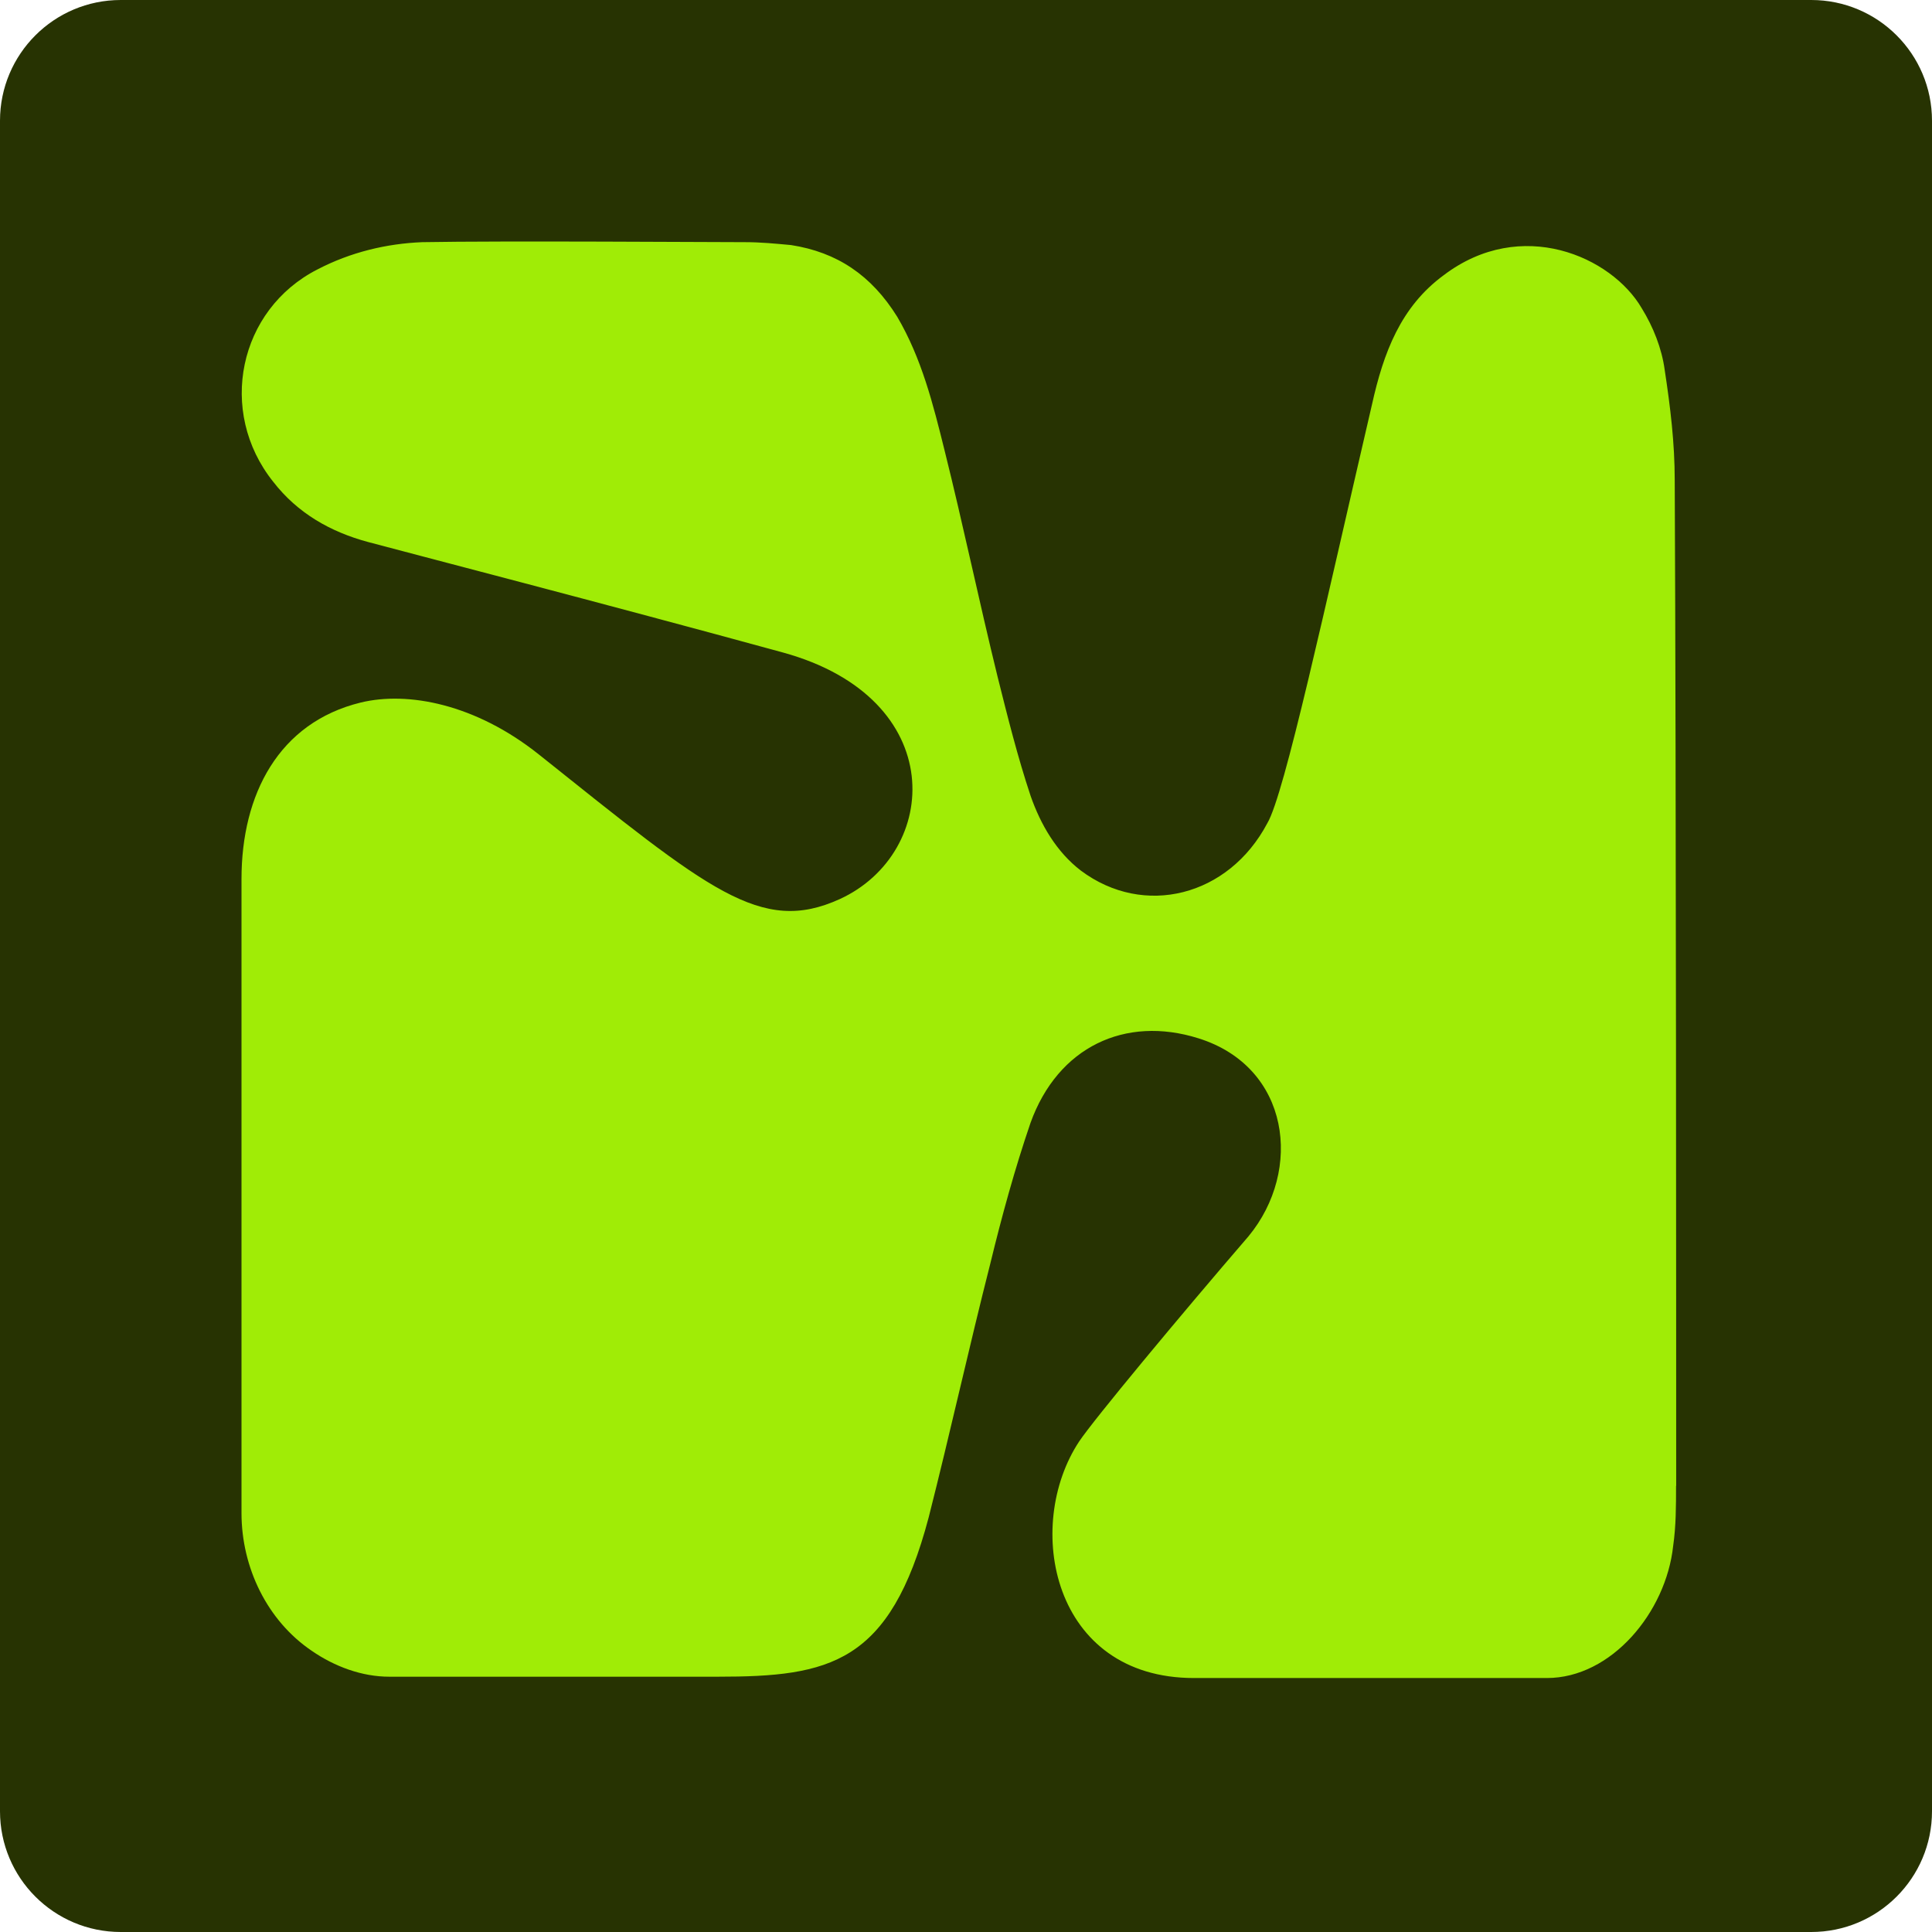
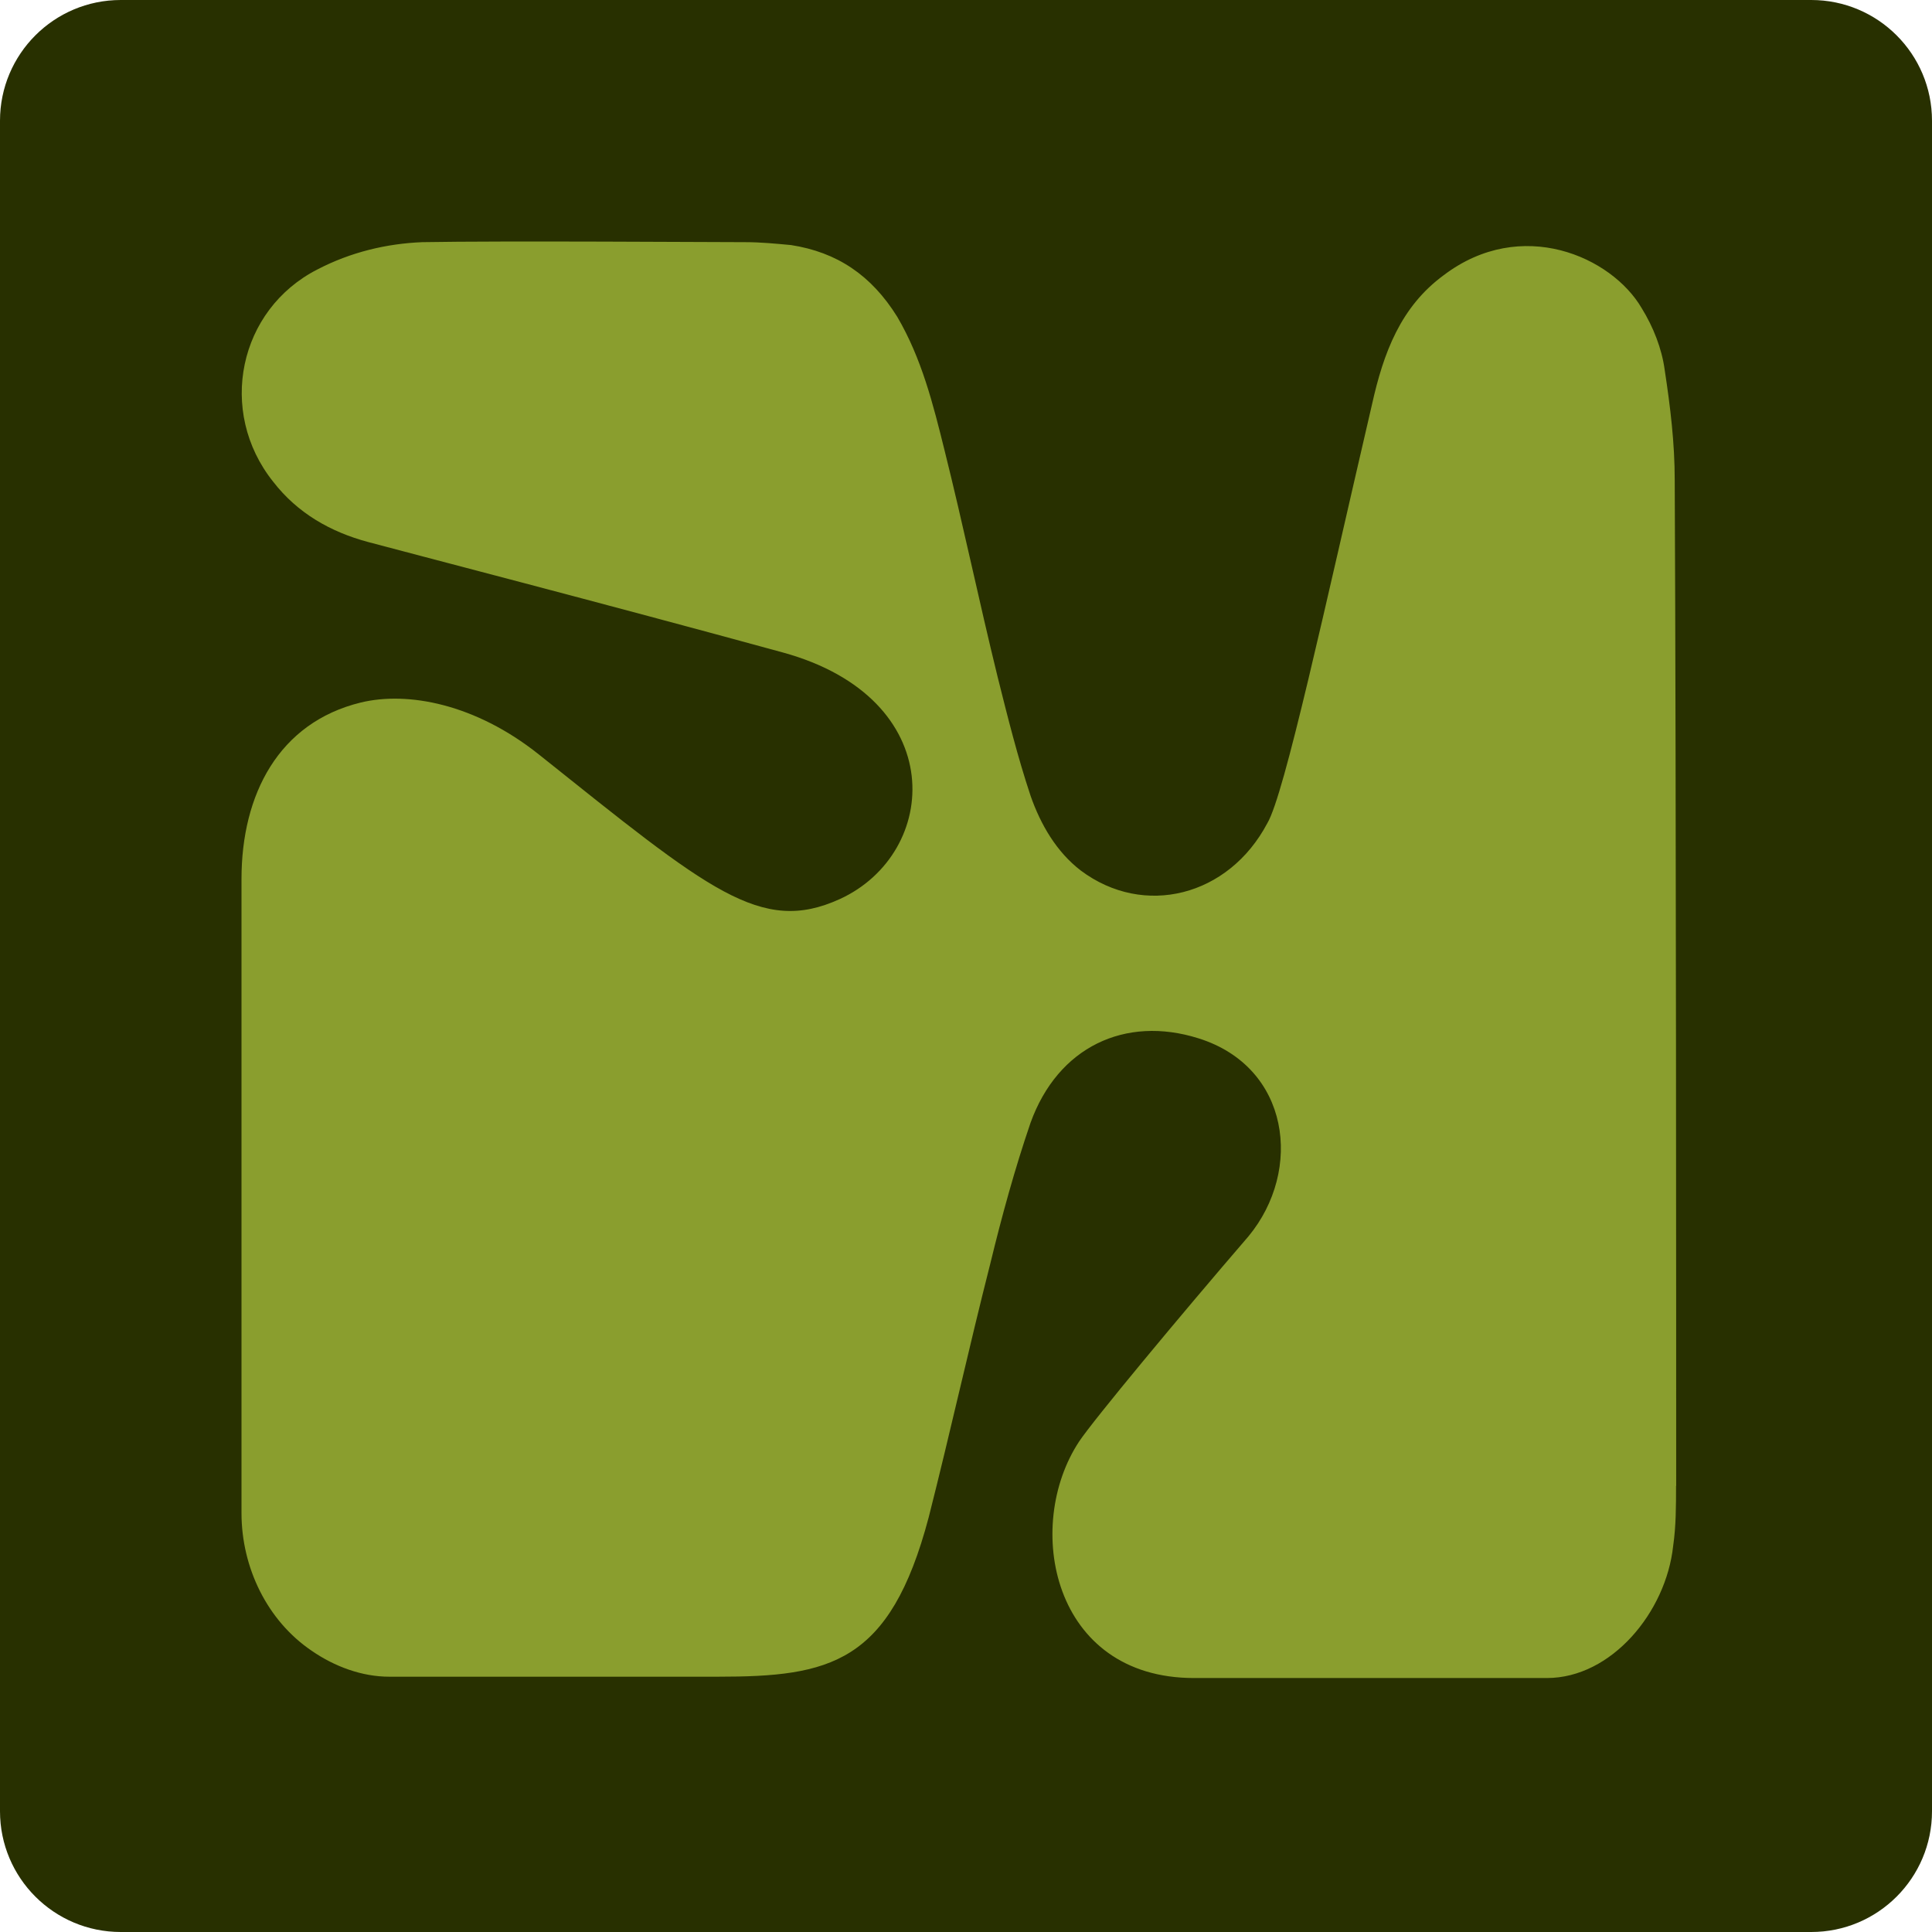
<svg xmlns="http://www.w3.org/2000/svg" version="1.2" baseProfile="tiny-ps" width="96" height="96" viewBox="0 0 512 512">
-   <rect width="512" height="512" rx="32" fill="#273302" />
+   <rect width="512" height="512" rx="32" fill="#283000" />
  <g transform="translate(64, 64) scale(3.5)">
-     <path fill="#a0ec06" d="M108.62,94.22c0,1.52,0,3.04-.22,4.56-.54,5-4.67,9.99-9.56,9.99h-26.72c-10.75,0-12.93-11.51-8.69-17.92,1.09-1.63,7.49-9.34,12.82-15.53,4.13-5,3.15-12.82-3.8-14.99-5.54-1.74-10.64.65-12.71,6.41-1.19,3.48-2.17,7.06-3.04,10.64-1.63,6.41-3.04,12.82-4.67,19.23-2.93,11.08-7.49,12.06-15.97,12.06H11.19c-2.06,0-4.13-.76-5.87-1.96-3.37-2.28-5.32-6.3-5.32-10.43v-48.01c0-6.41,2.82-11.84,9.02-13.36,3.58-.87,8.69.11,13.47,3.91,12.93,10.32,16.84,13.69,22.81,10.97,7.6-3.48,8.36-15.21-4.34-18.68-13.47-3.69-28.57-7.6-31.39-8.36-2.82-.76-5.32-2.17-7.17-4.56C-1.85,12.87-.22,5.15,5.76,2.11,8.26.81,10.97.16,13.69.05,19.66-.06,35.95.05,38.13.05c1.19,0,2.28.11,3.48.22,3.48.54,6.08,2.28,8.04,5.43,1.85,3.15,2.72,6.63,3.58,10.1,1.41,5.65,2.61,11.41,4.02,17.16.76,3.04,1.52,6.08,2.5,9.02.76,2.17,1.96,4.24,3.8,5.65,4.78,3.58,11.19,1.96,14.12-3.58,1.3-2.17,4.34-16.29,7.93-31.72.87-3.91,2.17-7.39,5.43-9.78,5.87-4.45,12.71-1.41,14.99,2.5.87,1.41,1.52,3.04,1.74,4.67.43,2.82.76,5.54.76,8.36.11,23.14.11,65.28.11,76.14Z" />
+     <path fill="#8a9e2e" d="M108.62,94.22c0,1.52,0,3.04-.22,4.56-.54,5-4.67,9.99-9.56,9.99h-26.72c-10.75,0-12.93-11.51-8.69-17.92,1.09-1.63,7.49-9.34,12.82-15.53,4.13-5,3.15-12.82-3.8-14.99-5.54-1.74-10.64.65-12.71,6.41-1.19,3.48-2.17,7.06-3.04,10.64-1.63,6.41-3.04,12.82-4.67,19.23-2.93,11.08-7.49,12.06-15.97,12.06H11.19c-2.06,0-4.13-.76-5.87-1.96-3.37-2.28-5.32-6.3-5.32-10.43v-48.01c0-6.41,2.82-11.84,9.02-13.36,3.58-.87,8.69.11,13.47,3.91,12.93,10.32,16.84,13.69,22.81,10.97,7.6-3.48,8.36-15.21-4.34-18.68-13.47-3.69-28.57-7.6-31.39-8.36-2.82-.76-5.32-2.17-7.17-4.56C-1.85,12.87-.22,5.15,5.76,2.11,8.26.81,10.97.16,13.69.05,19.66-.06,35.95.05,38.13.05c1.19,0,2.28.11,3.48.22,3.48.54,6.08,2.28,8.04,5.43,1.85,3.15,2.72,6.63,3.58,10.1,1.41,5.65,2.61,11.41,4.02,17.16.76,3.04,1.52,6.08,2.5,9.02.76,2.17,1.96,4.24,3.8,5.65,4.78,3.58,11.19,1.96,14.12-3.58,1.3-2.17,4.34-16.29,7.93-31.72.87-3.91,2.17-7.39,5.43-9.78,5.87-4.45,12.71-1.41,14.99,2.5.87,1.41,1.52,3.04,1.74,4.67.43,2.82.76,5.54.76,8.36.11,23.14.11,65.28.11,76.14Z" />
  </g>
</svg>
